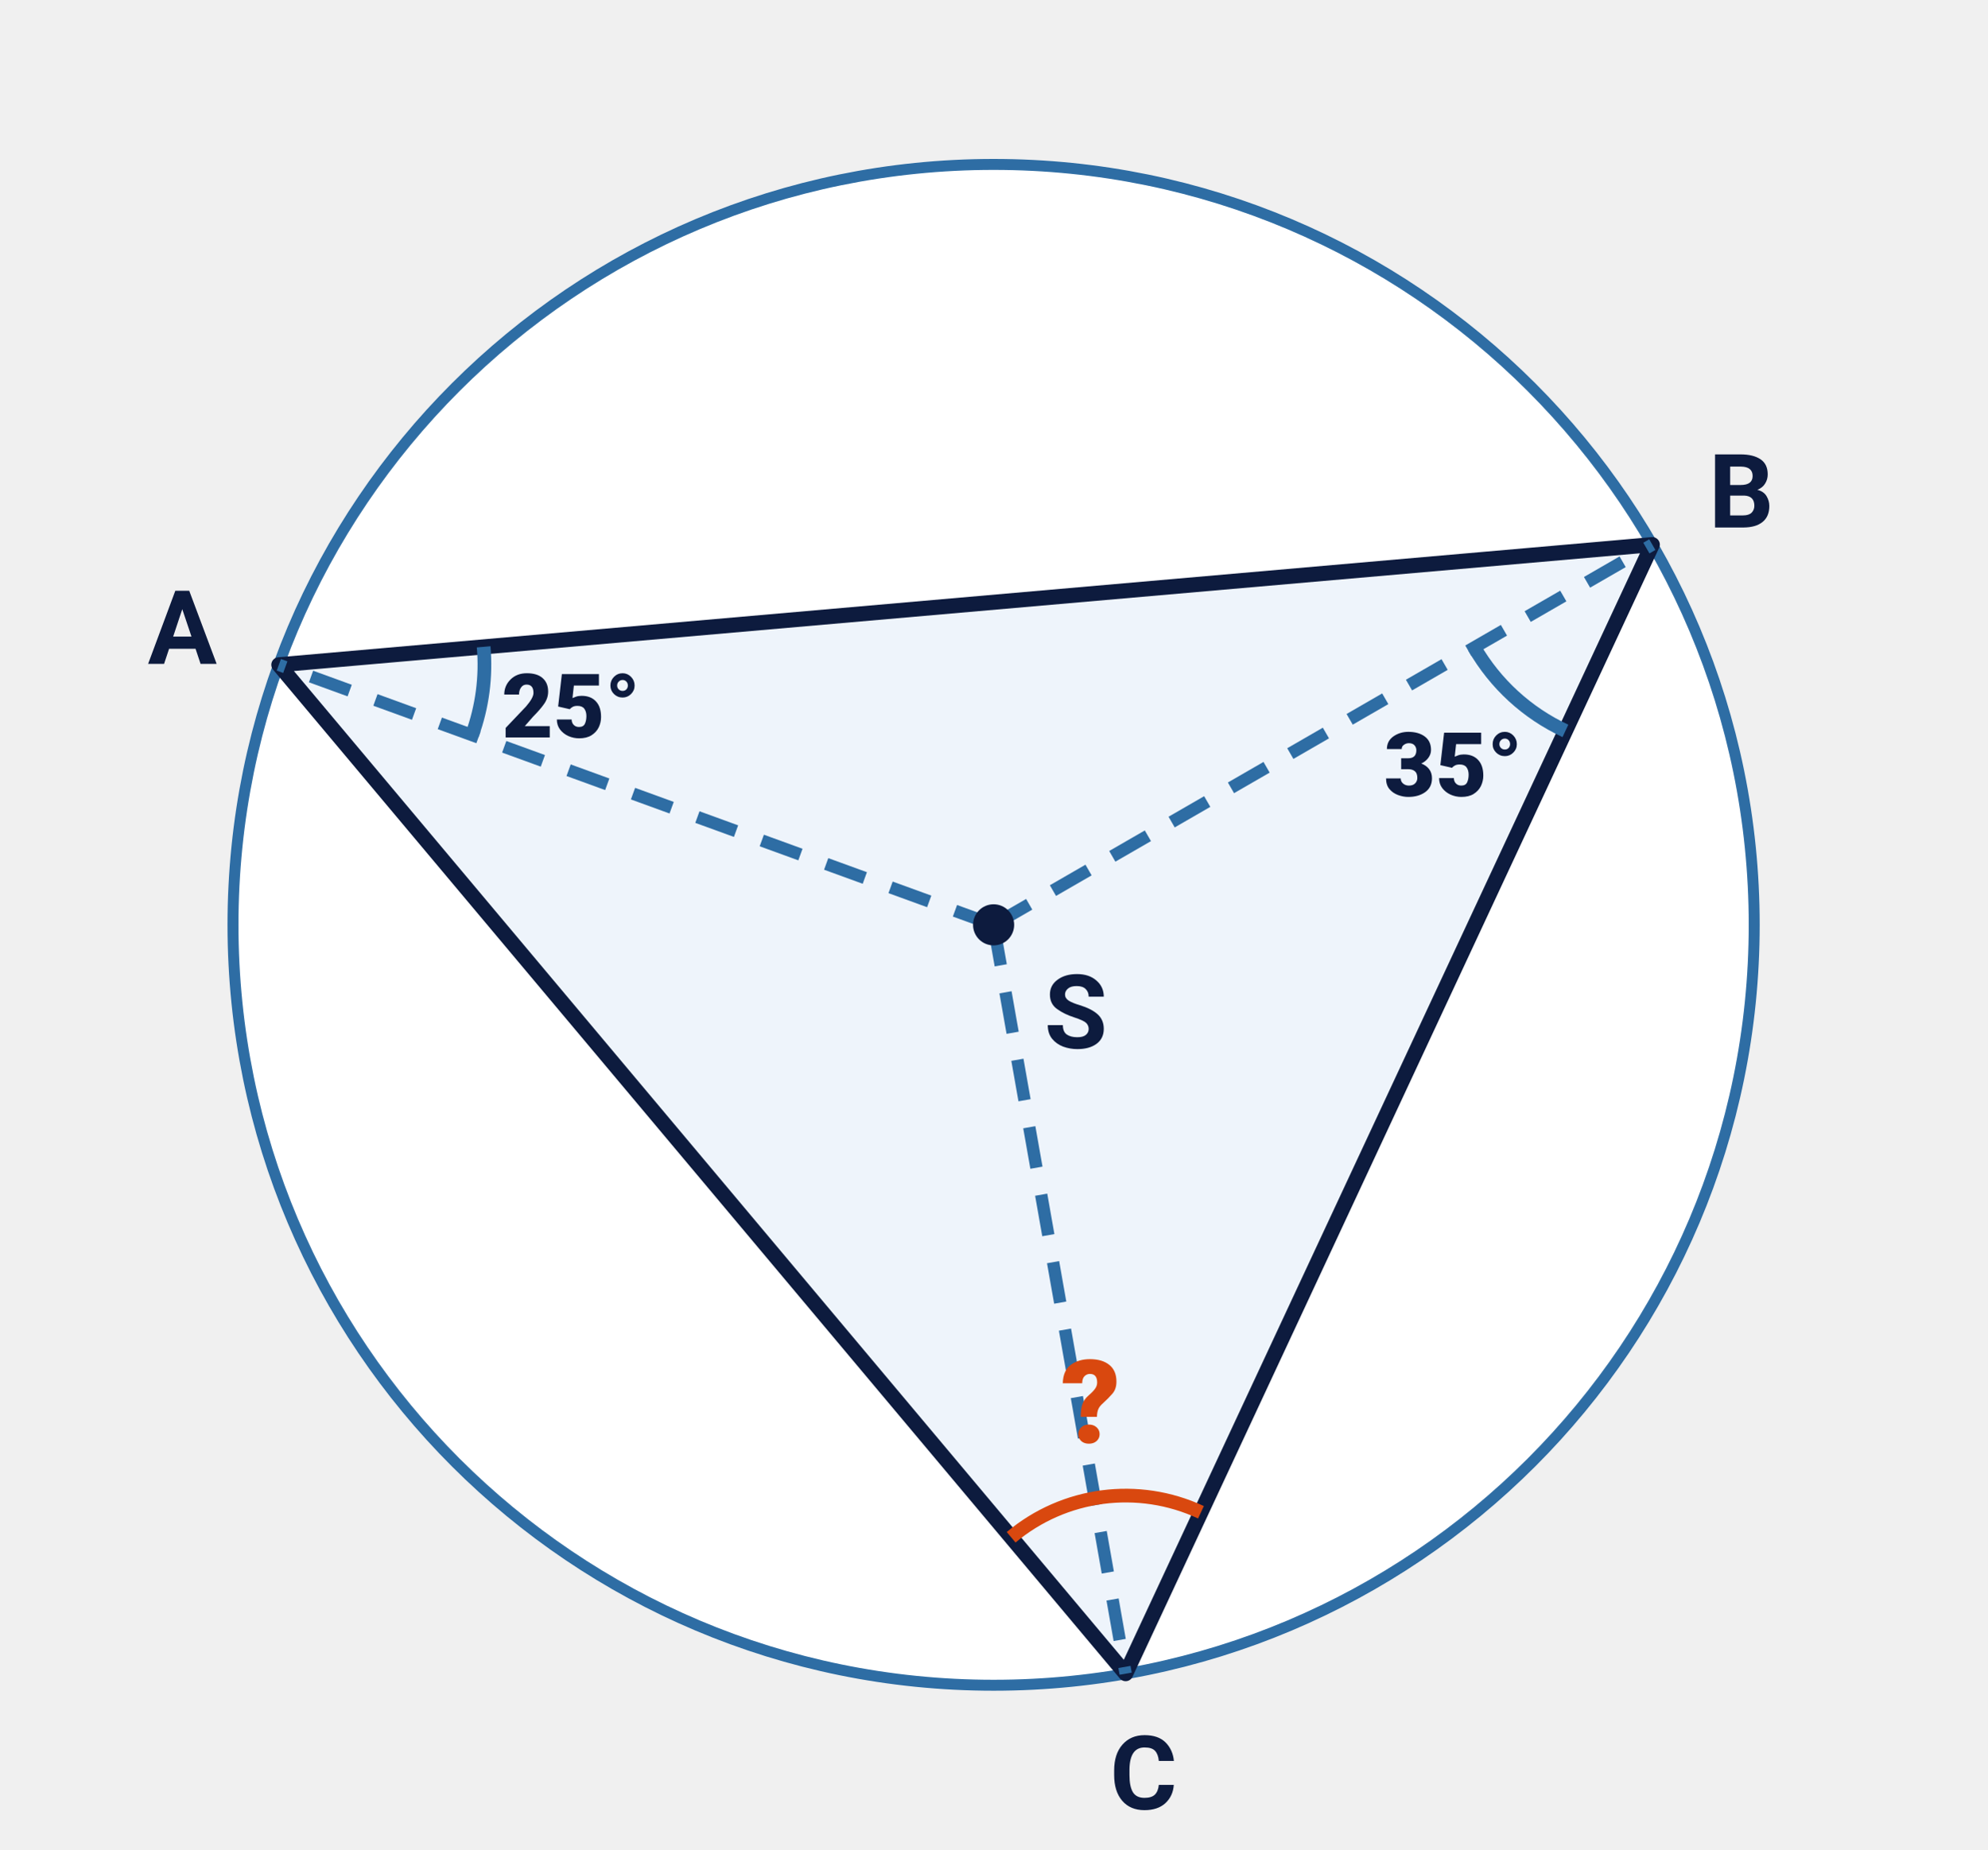
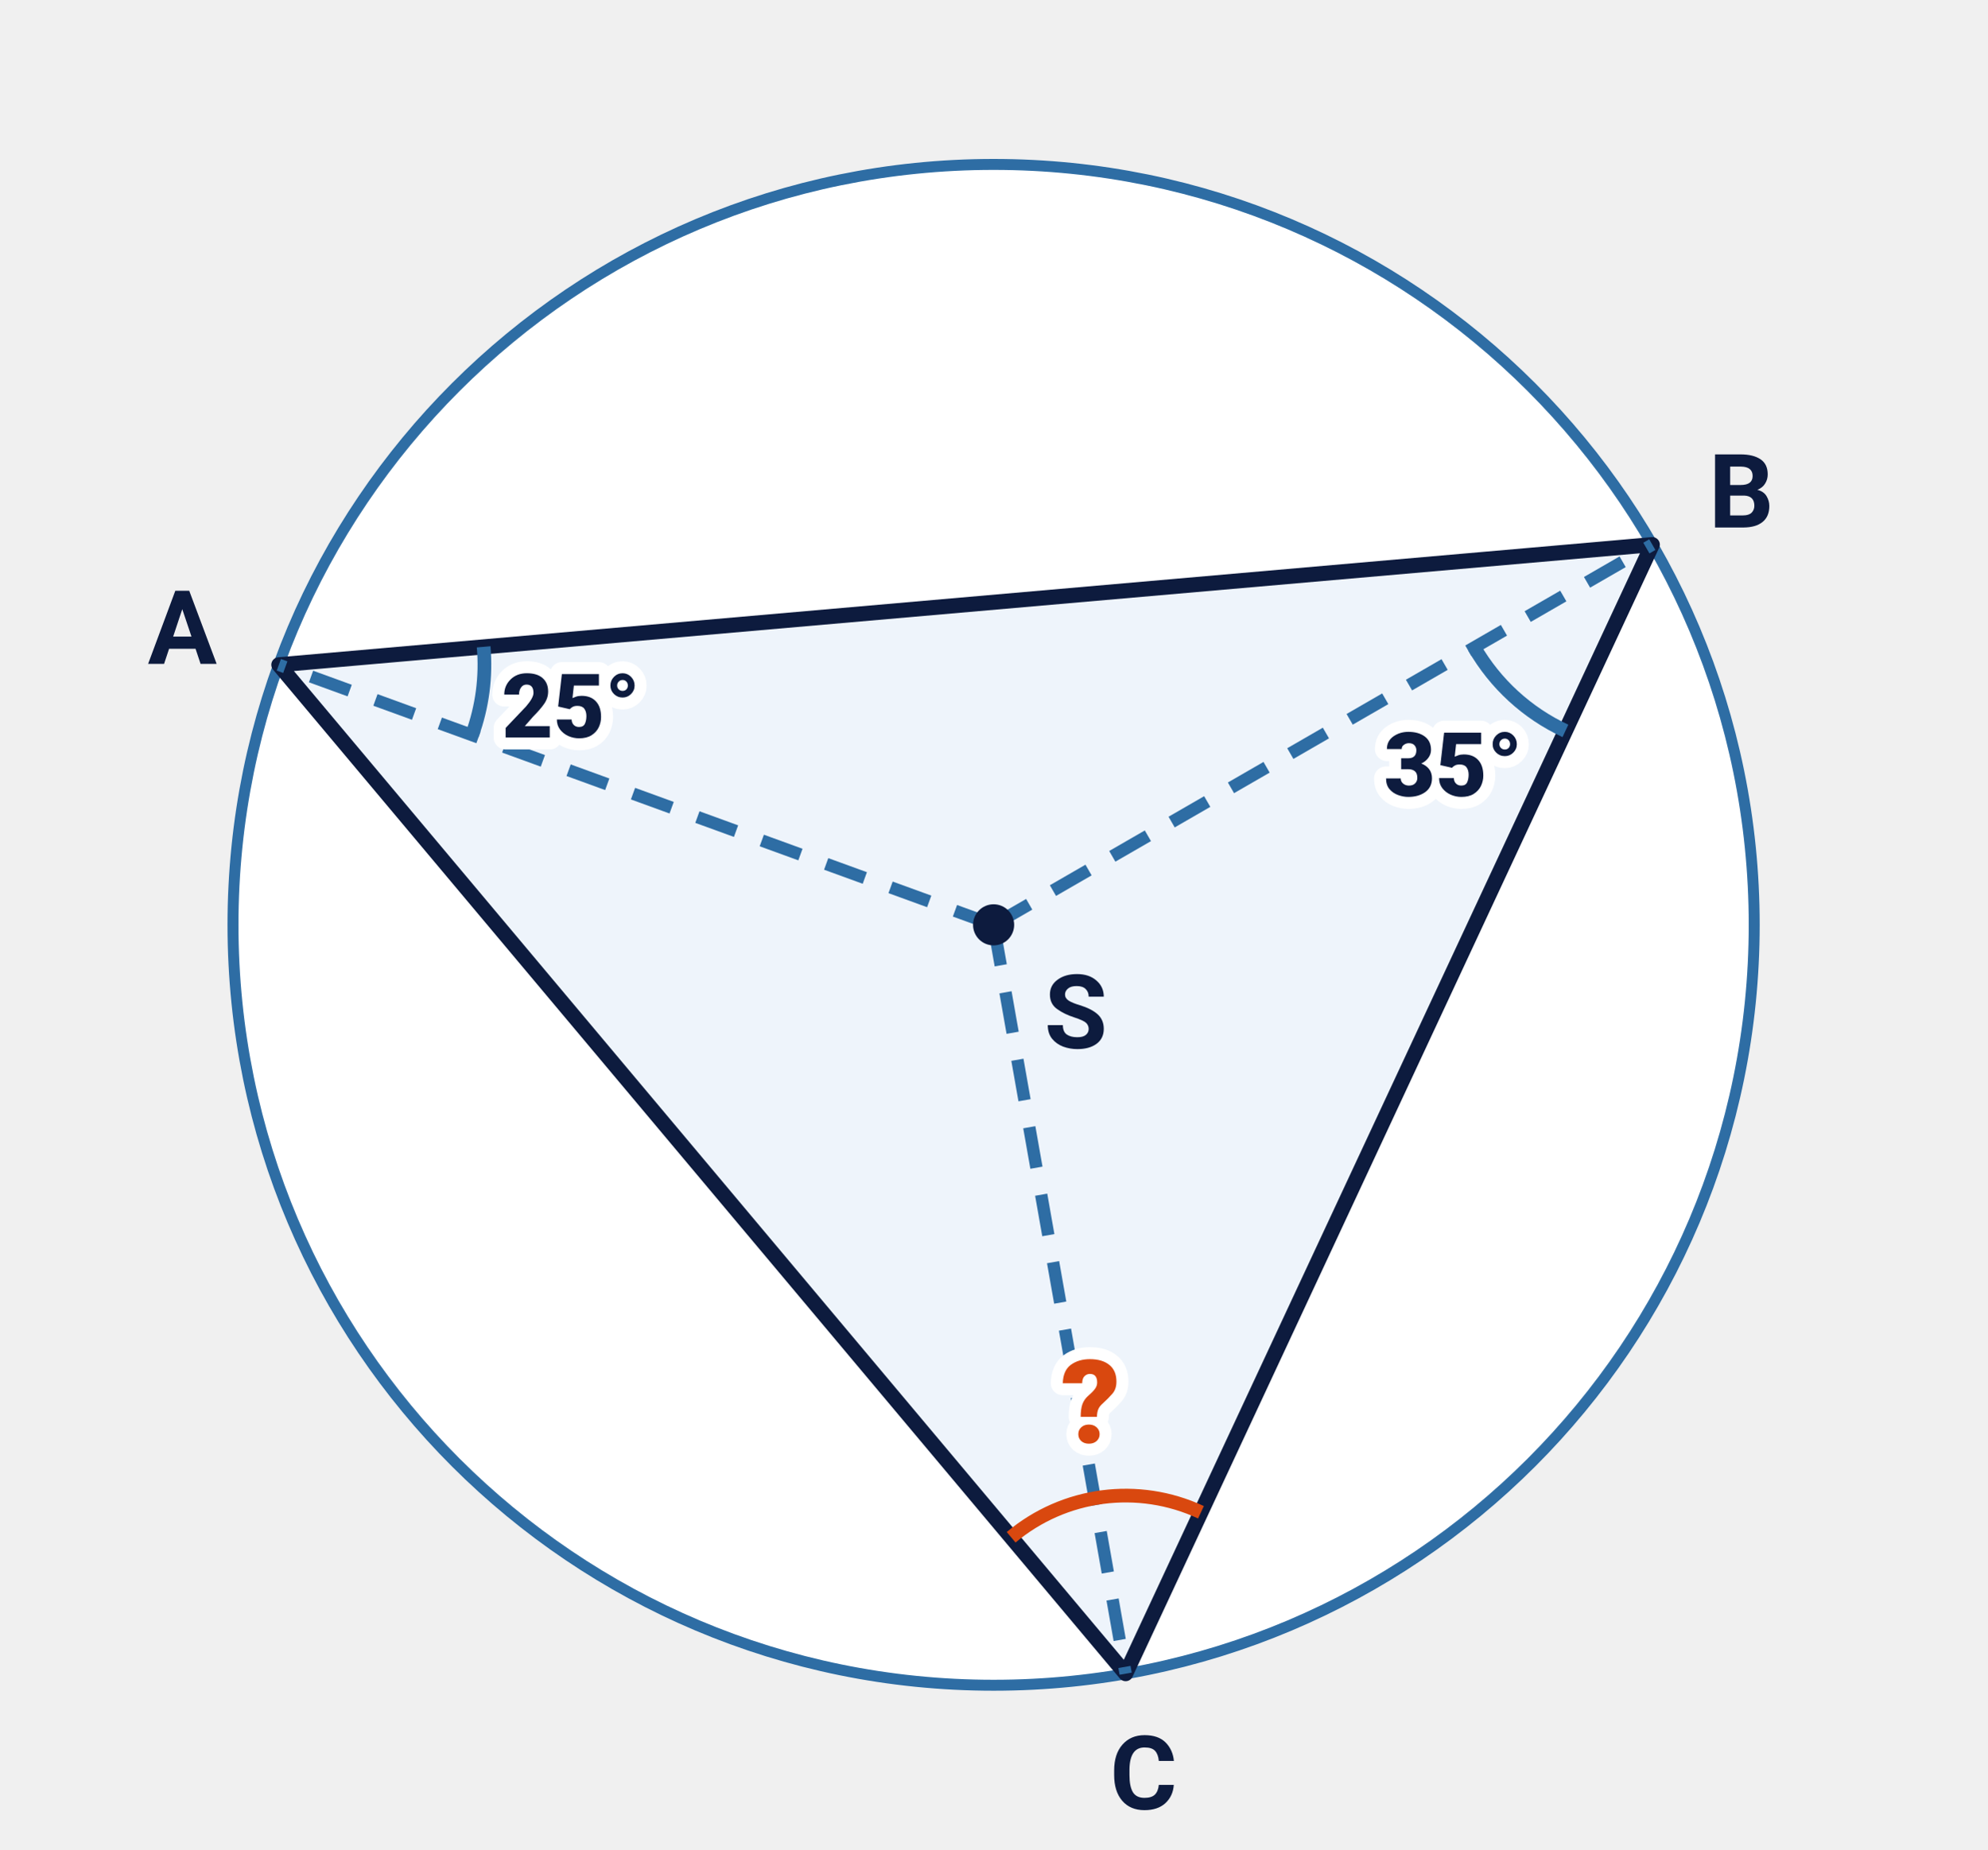
<svg xmlns="http://www.w3.org/2000/svg" viewBox="0 0 290 270" width="290" height="270" font-family="system-ui, -apple-system, 'Segoe UI', Roboto, Helvetica, Arial, sans-serif">
  <circle cx="145" cy="135" r="111" fill="#ffffff" stroke="#2E6DA4" stroke-width="1.6" />
  <polygon points="40.69,97.04 241.13,79.5 164.27,244.31" fill="#eef4fb" stroke="#0D1B3E" stroke-width="2.2" stroke-linejoin="round" />
  <line x1="145" y1="135" x2="40.69" y2="97.04" stroke="#2E6DA4" stroke-width="1.8" stroke-dasharray="6 4" />
  <line x1="145" y1="135" x2="241.13" y2="79.5" stroke="#2E6DA4" stroke-width="1.8" stroke-dasharray="6 4" />
  <line x1="145" y1="135" x2="164.27" y2="244.31" stroke="#2E6DA4" stroke-width="1.8" stroke-dasharray="6 4" />
  <path d="M 68.88 107.3 A 30 30 0 0 0 70.58 94.42" fill="none" stroke="#2E6DA4" stroke-width="2" />
-   <text x="83.33" y="107.65" font-size="13" font-weight="800" fill="#0D1B3E" text-anchor="middle">25°</text>
+   <text paint-order="stroke" stroke="#ffffff" stroke-width="3.5" stroke-linejoin="round" x="83.33" y="107.65" font-size="13" font-weight="800" fill="#0D1B3E" text-anchor="middle">25°</text>
  <path d="M 215.15 94.5 A 30 30 0 0 0 228.45 106.69" fill="none" stroke="#2E6DA4" stroke-width="2" />
-   <text x="212.08" y="116.2" font-size="13" font-weight="800" fill="#0D1B3E" text-anchor="middle">35°</text>
+   <text paint-order="stroke" stroke="#ffffff" stroke-width="3.5" stroke-linejoin="round" x="212.08" y="116.2" font-size="13" font-weight="800" fill="#0D1B3E" text-anchor="middle">35°</text>
  <path d="M 147.56 224.4 A 26 26 0 0 1 175.26 220.75" fill="none" stroke="#d9480f" stroke-width="2" />
-   <text x="159.18" y="210.65" font-size="17" font-weight="800" fill="#d9480f" text-anchor="middle">?</text>
+   <text paint-order="stroke" stroke="#ffffff" stroke-width="3.5" stroke-linejoin="round" x="159.18" y="210.65" font-size="17" font-weight="800" fill="#d9480f" text-anchor="middle">?</text>
  <circle cx="145" cy="135" r="3" fill="#0D1B3E" />
  <text x="157" y="153" font-size="15" font-weight="700" fill="#0D1B3E" text-anchor="middle">S</text>
  <text x="26.6" y="96.91" font-size="15" font-weight="700" fill="#0D1B3E" text-anchor="middle">A</text>
  <text x="254.12" y="77" font-size="15" font-weight="700" fill="#0D1B3E" text-anchor="middle">B</text>
  <text x="166.88" y="264.09" font-size="15" font-weight="700" fill="#0D1B3E" text-anchor="middle">C</text>
</svg>
